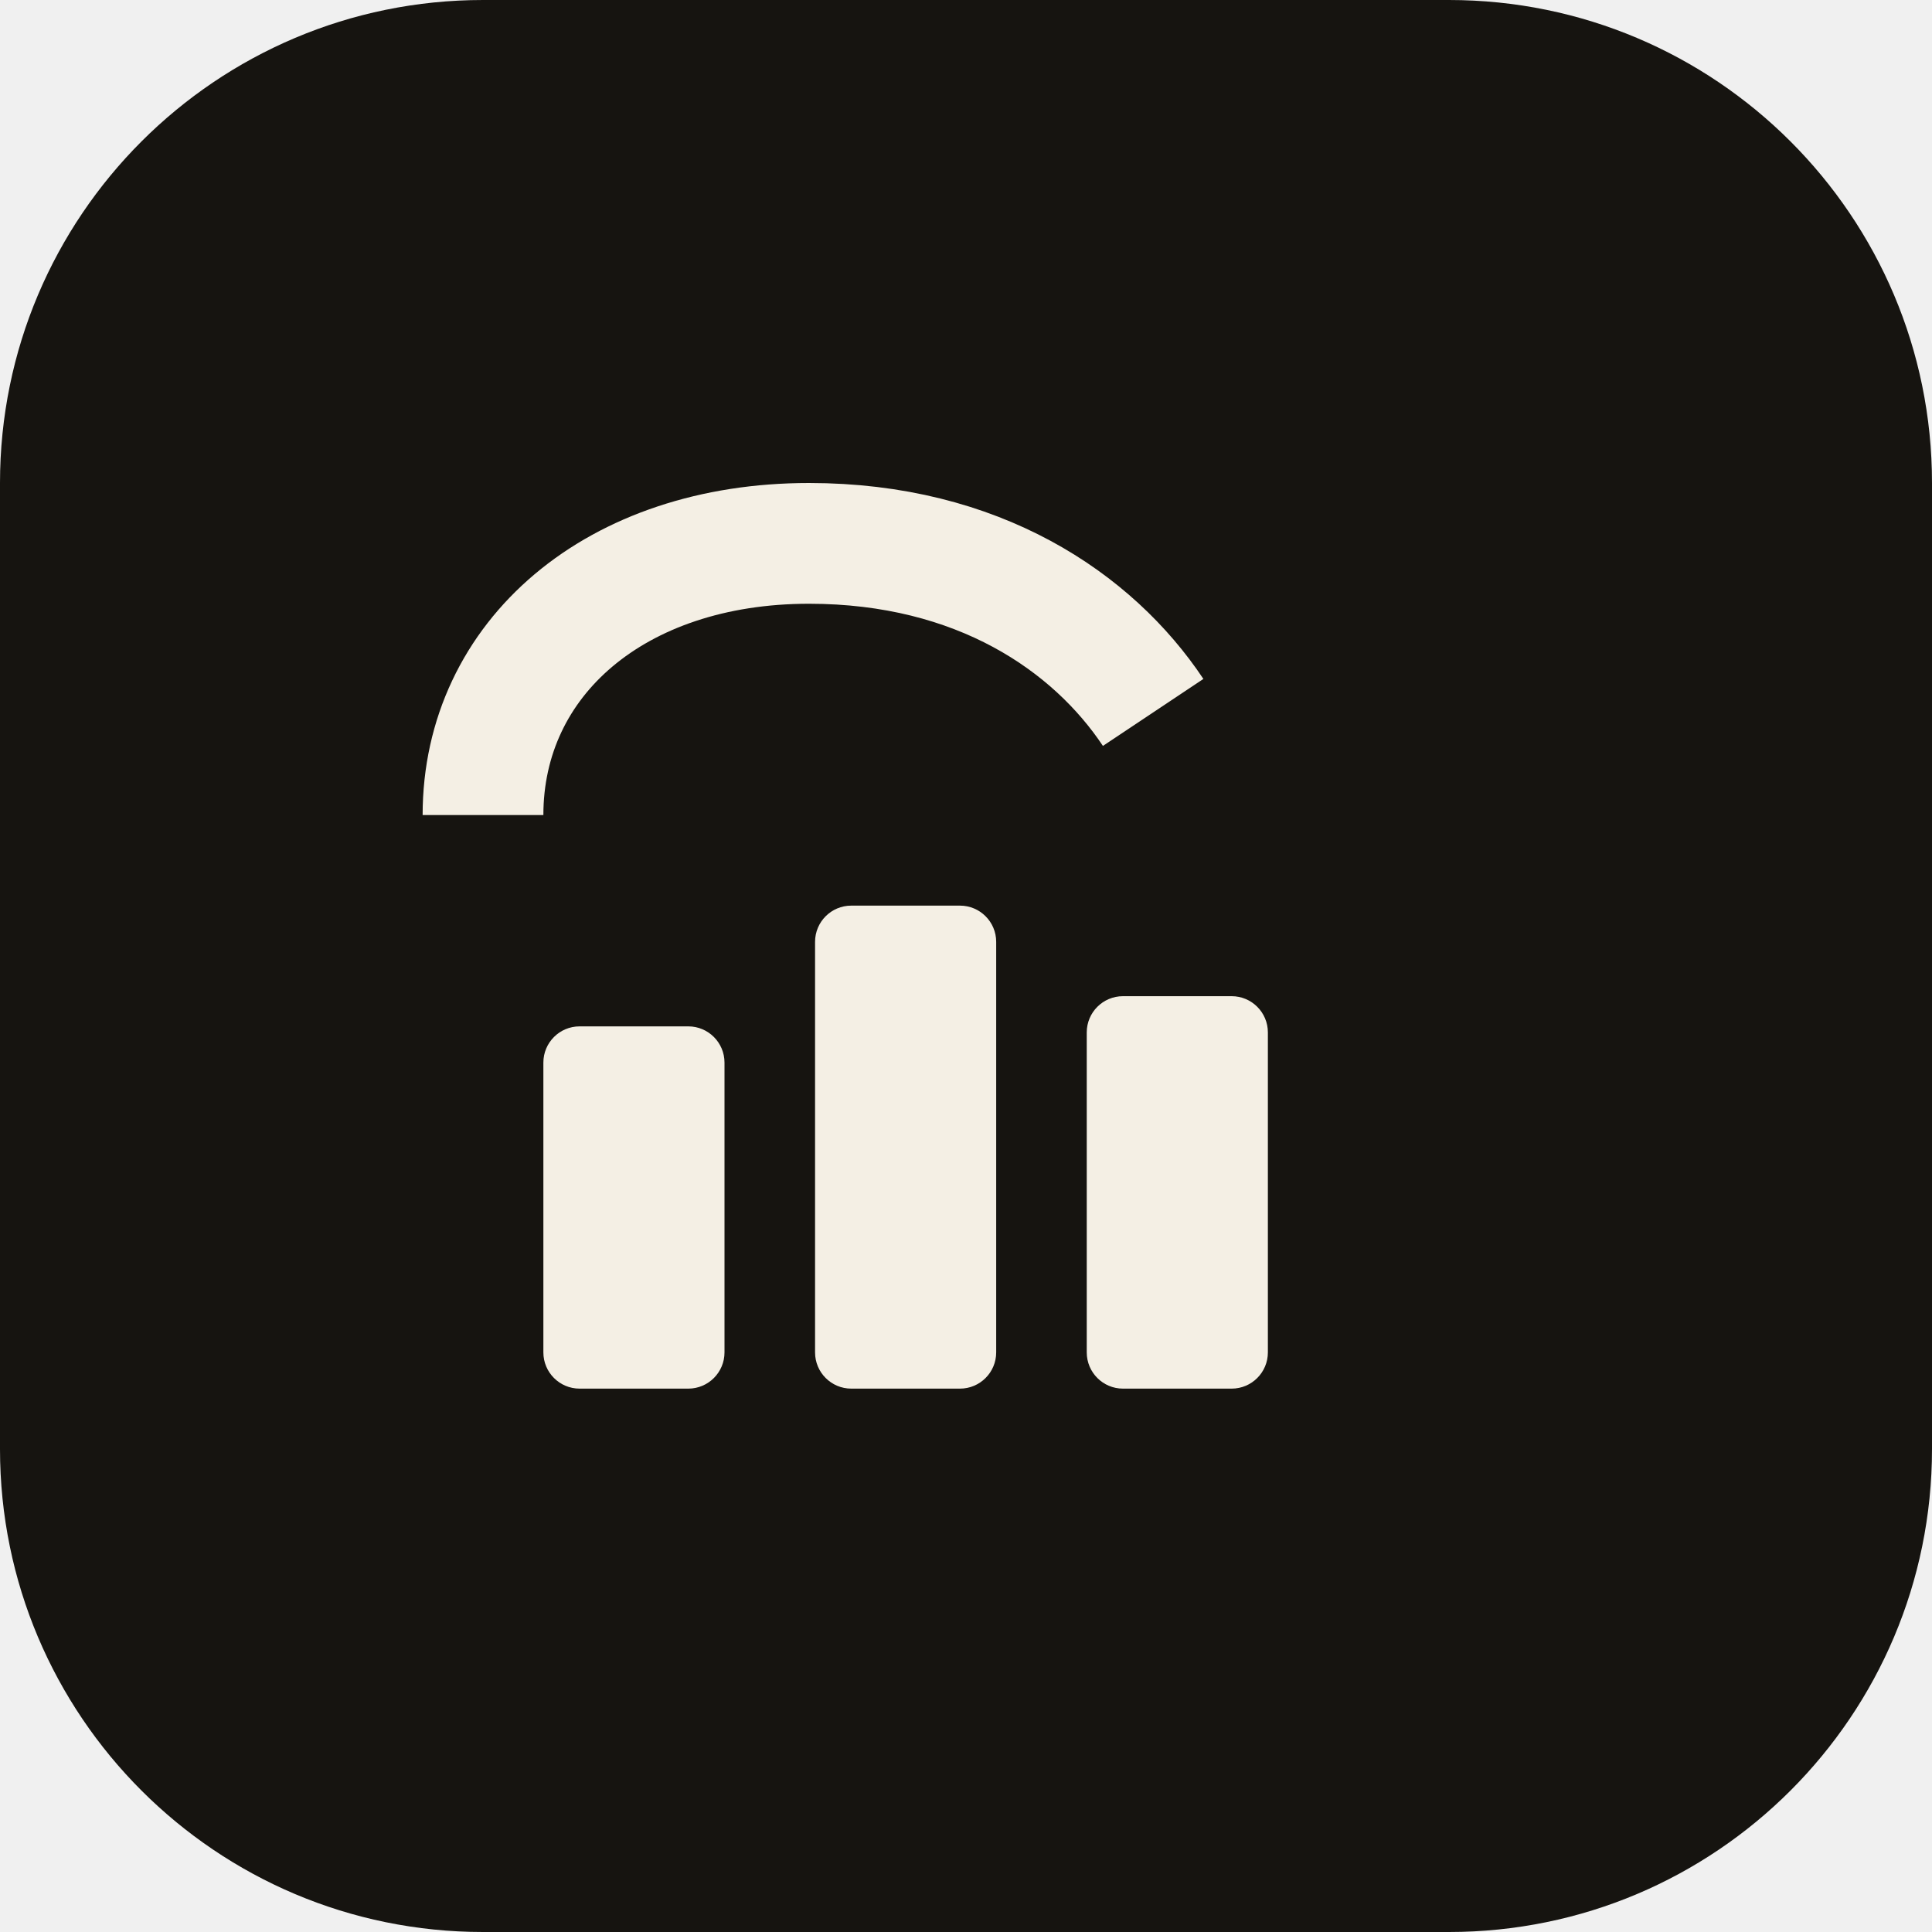
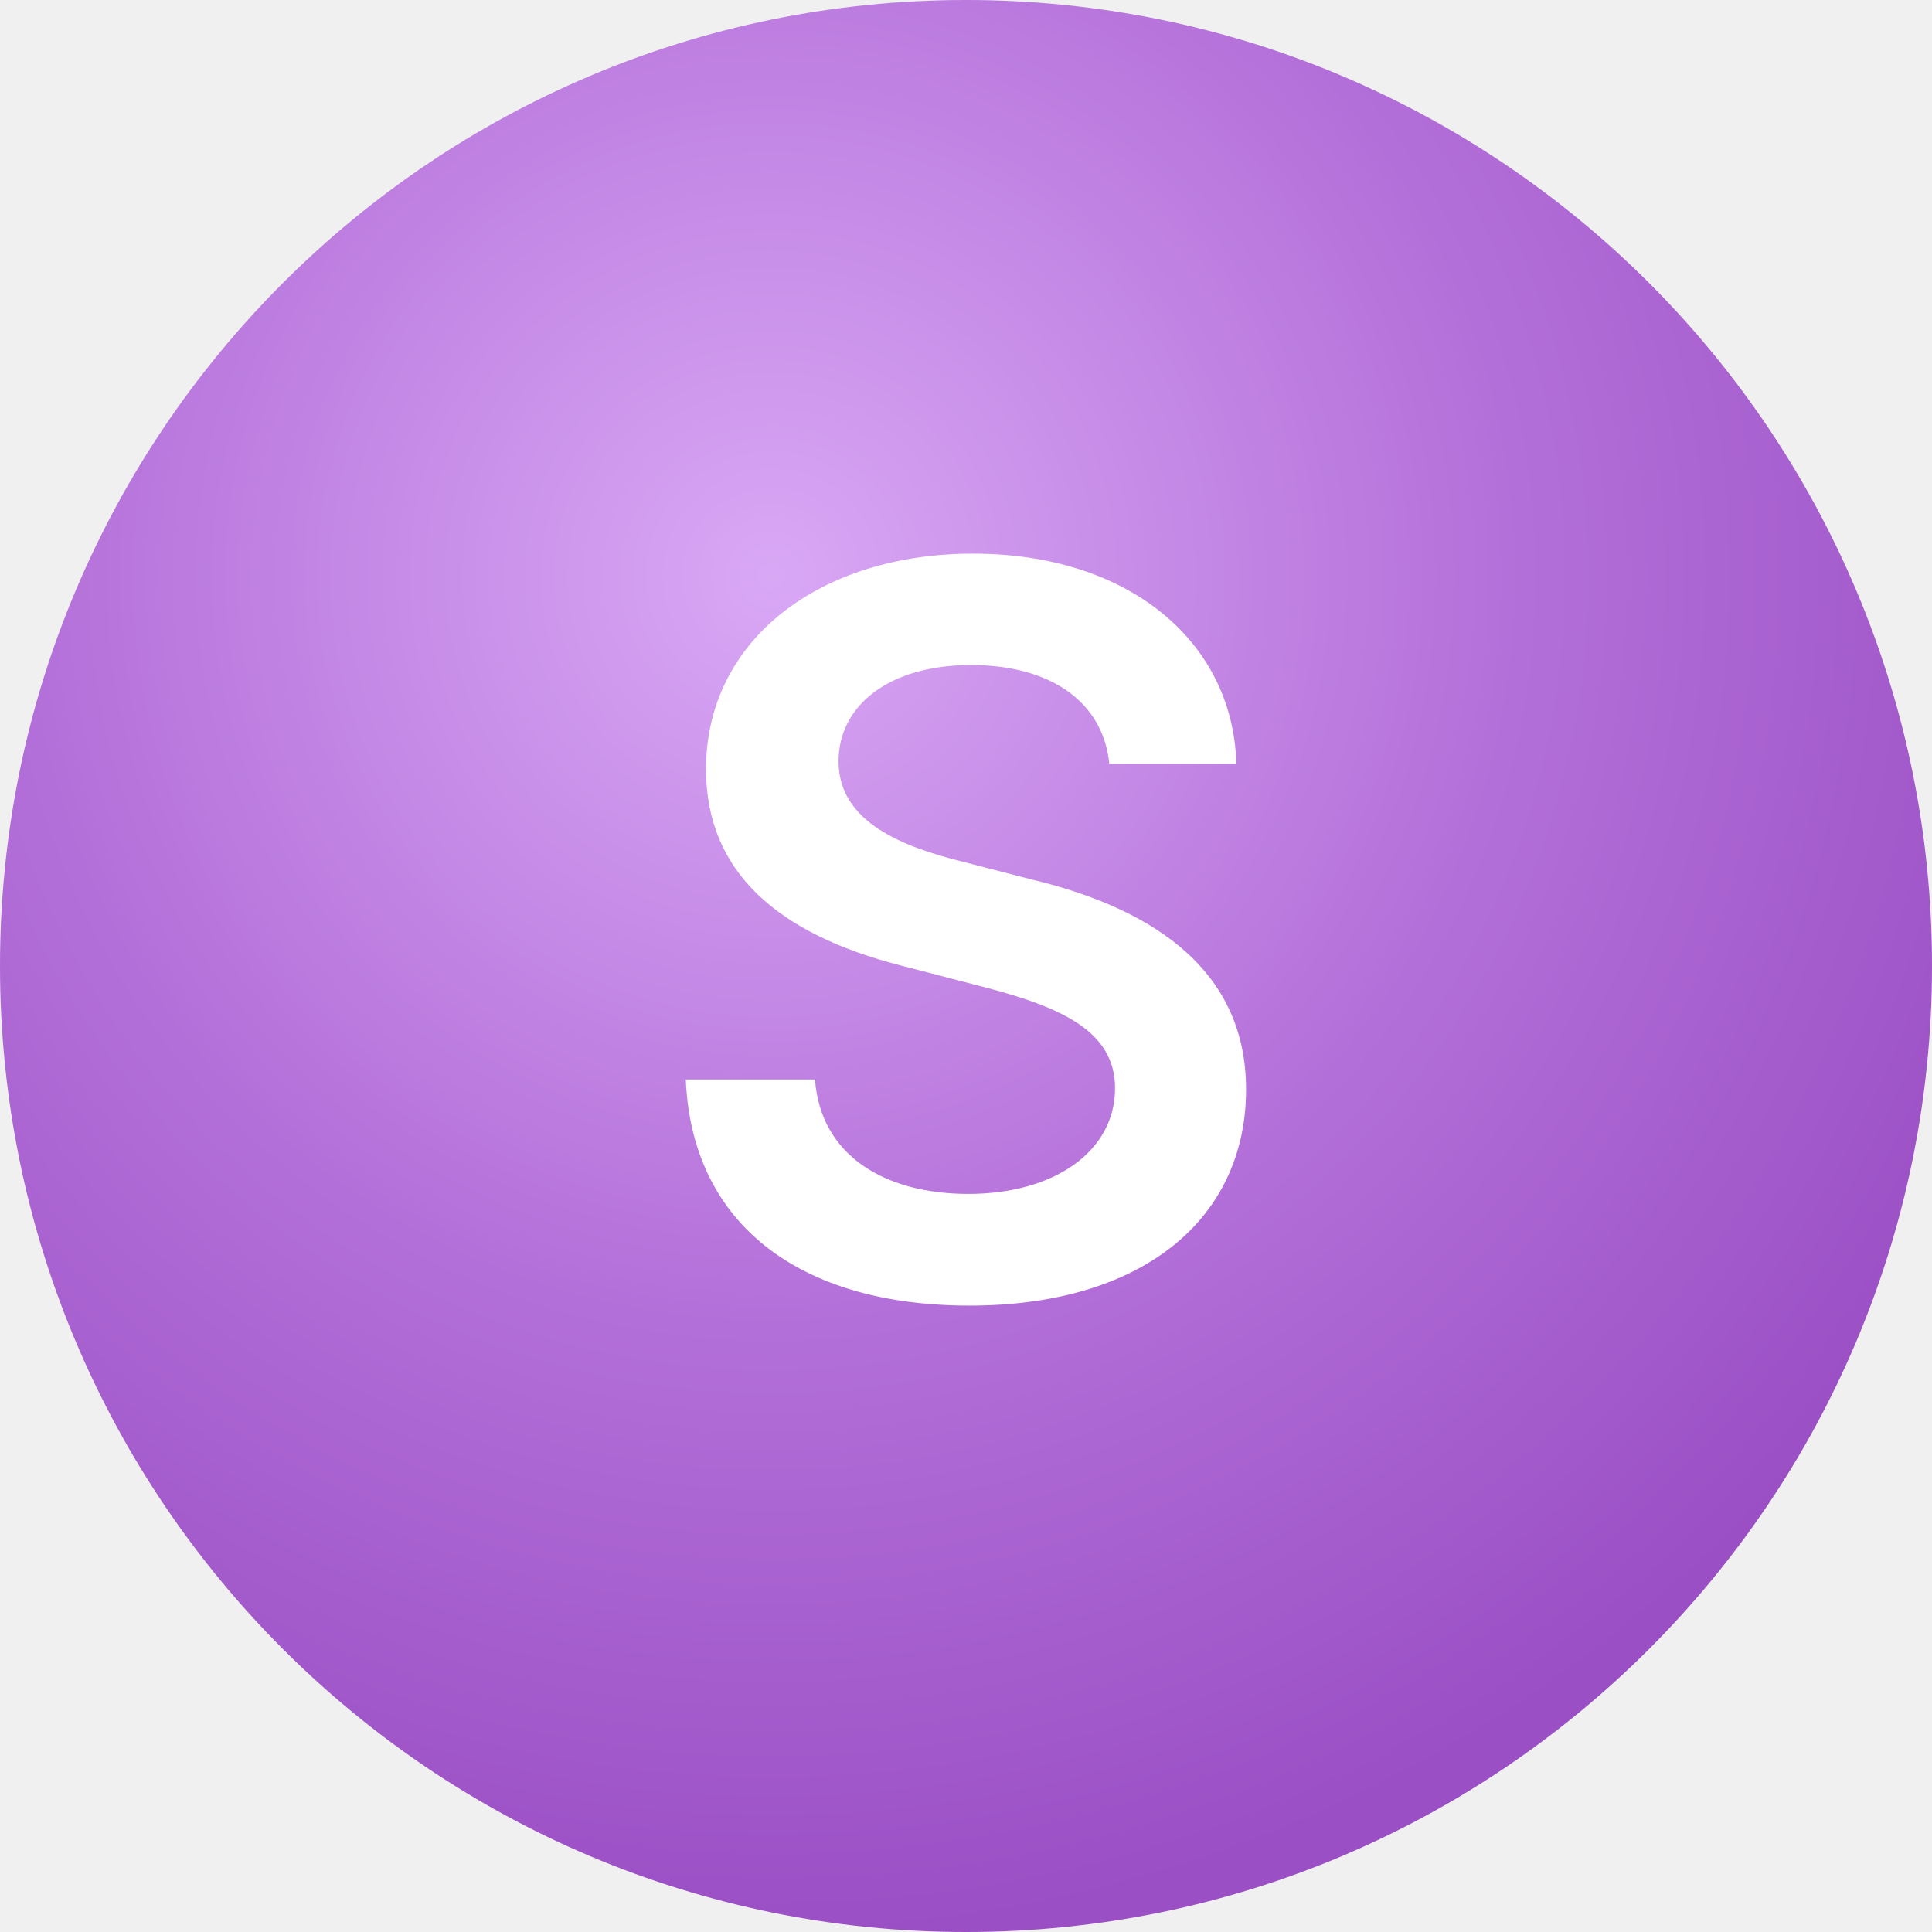
- <svg xmlns="http://www.w3.org/2000/svg" viewBox="0 0 32 32">
-   <rect width="32" height="32" rx="8" fill="#161410" />
-   <path d="M8 13.5c0-2.6 2.2-4.5 5.4-4.5 2.8 0 4.7 1.3 5.7 2.8" stroke="#f4efe4" stroke-width="2" fill="none" />
-   <rect x="9" y="17" width="3" height="6" rx="0.6" fill="#f4efe4" />
-   <rect x="13.5" y="15" width="3" height="8" rx="0.6" fill="#f4efe4" />
-   <rect x="18" y="16.5" width="3" height="6.5" rx="0.6" fill="#f4efe4" />
+ <svg xmlns="http://www.w3.org/2000/svg" viewBox="0 0 100 100" width="100" height="100">
+   <defs>
+     <radialGradient id="grad" cx="40%" cy="30%" r="70%">
+       <stop offset="0%" stop-color="#d9a8f5" />
+       <stop offset="55%" stop-color="#b36fd9" />
+       <stop offset="100%" stop-color="#9a4fc4" />
+     </radialGradient>
+   </defs>
+   <circle cx="50" cy="50" r="50" fill="url(#grad)" />
+   <text x="50" y="67" text-anchor="middle" font-family="-apple-system, BlinkMacSystemFont, 'Helvetica Neue', sans-serif" font-size="52" font-weight="600" fill="white" letter-spacing="-1">S</text>
</svg>
